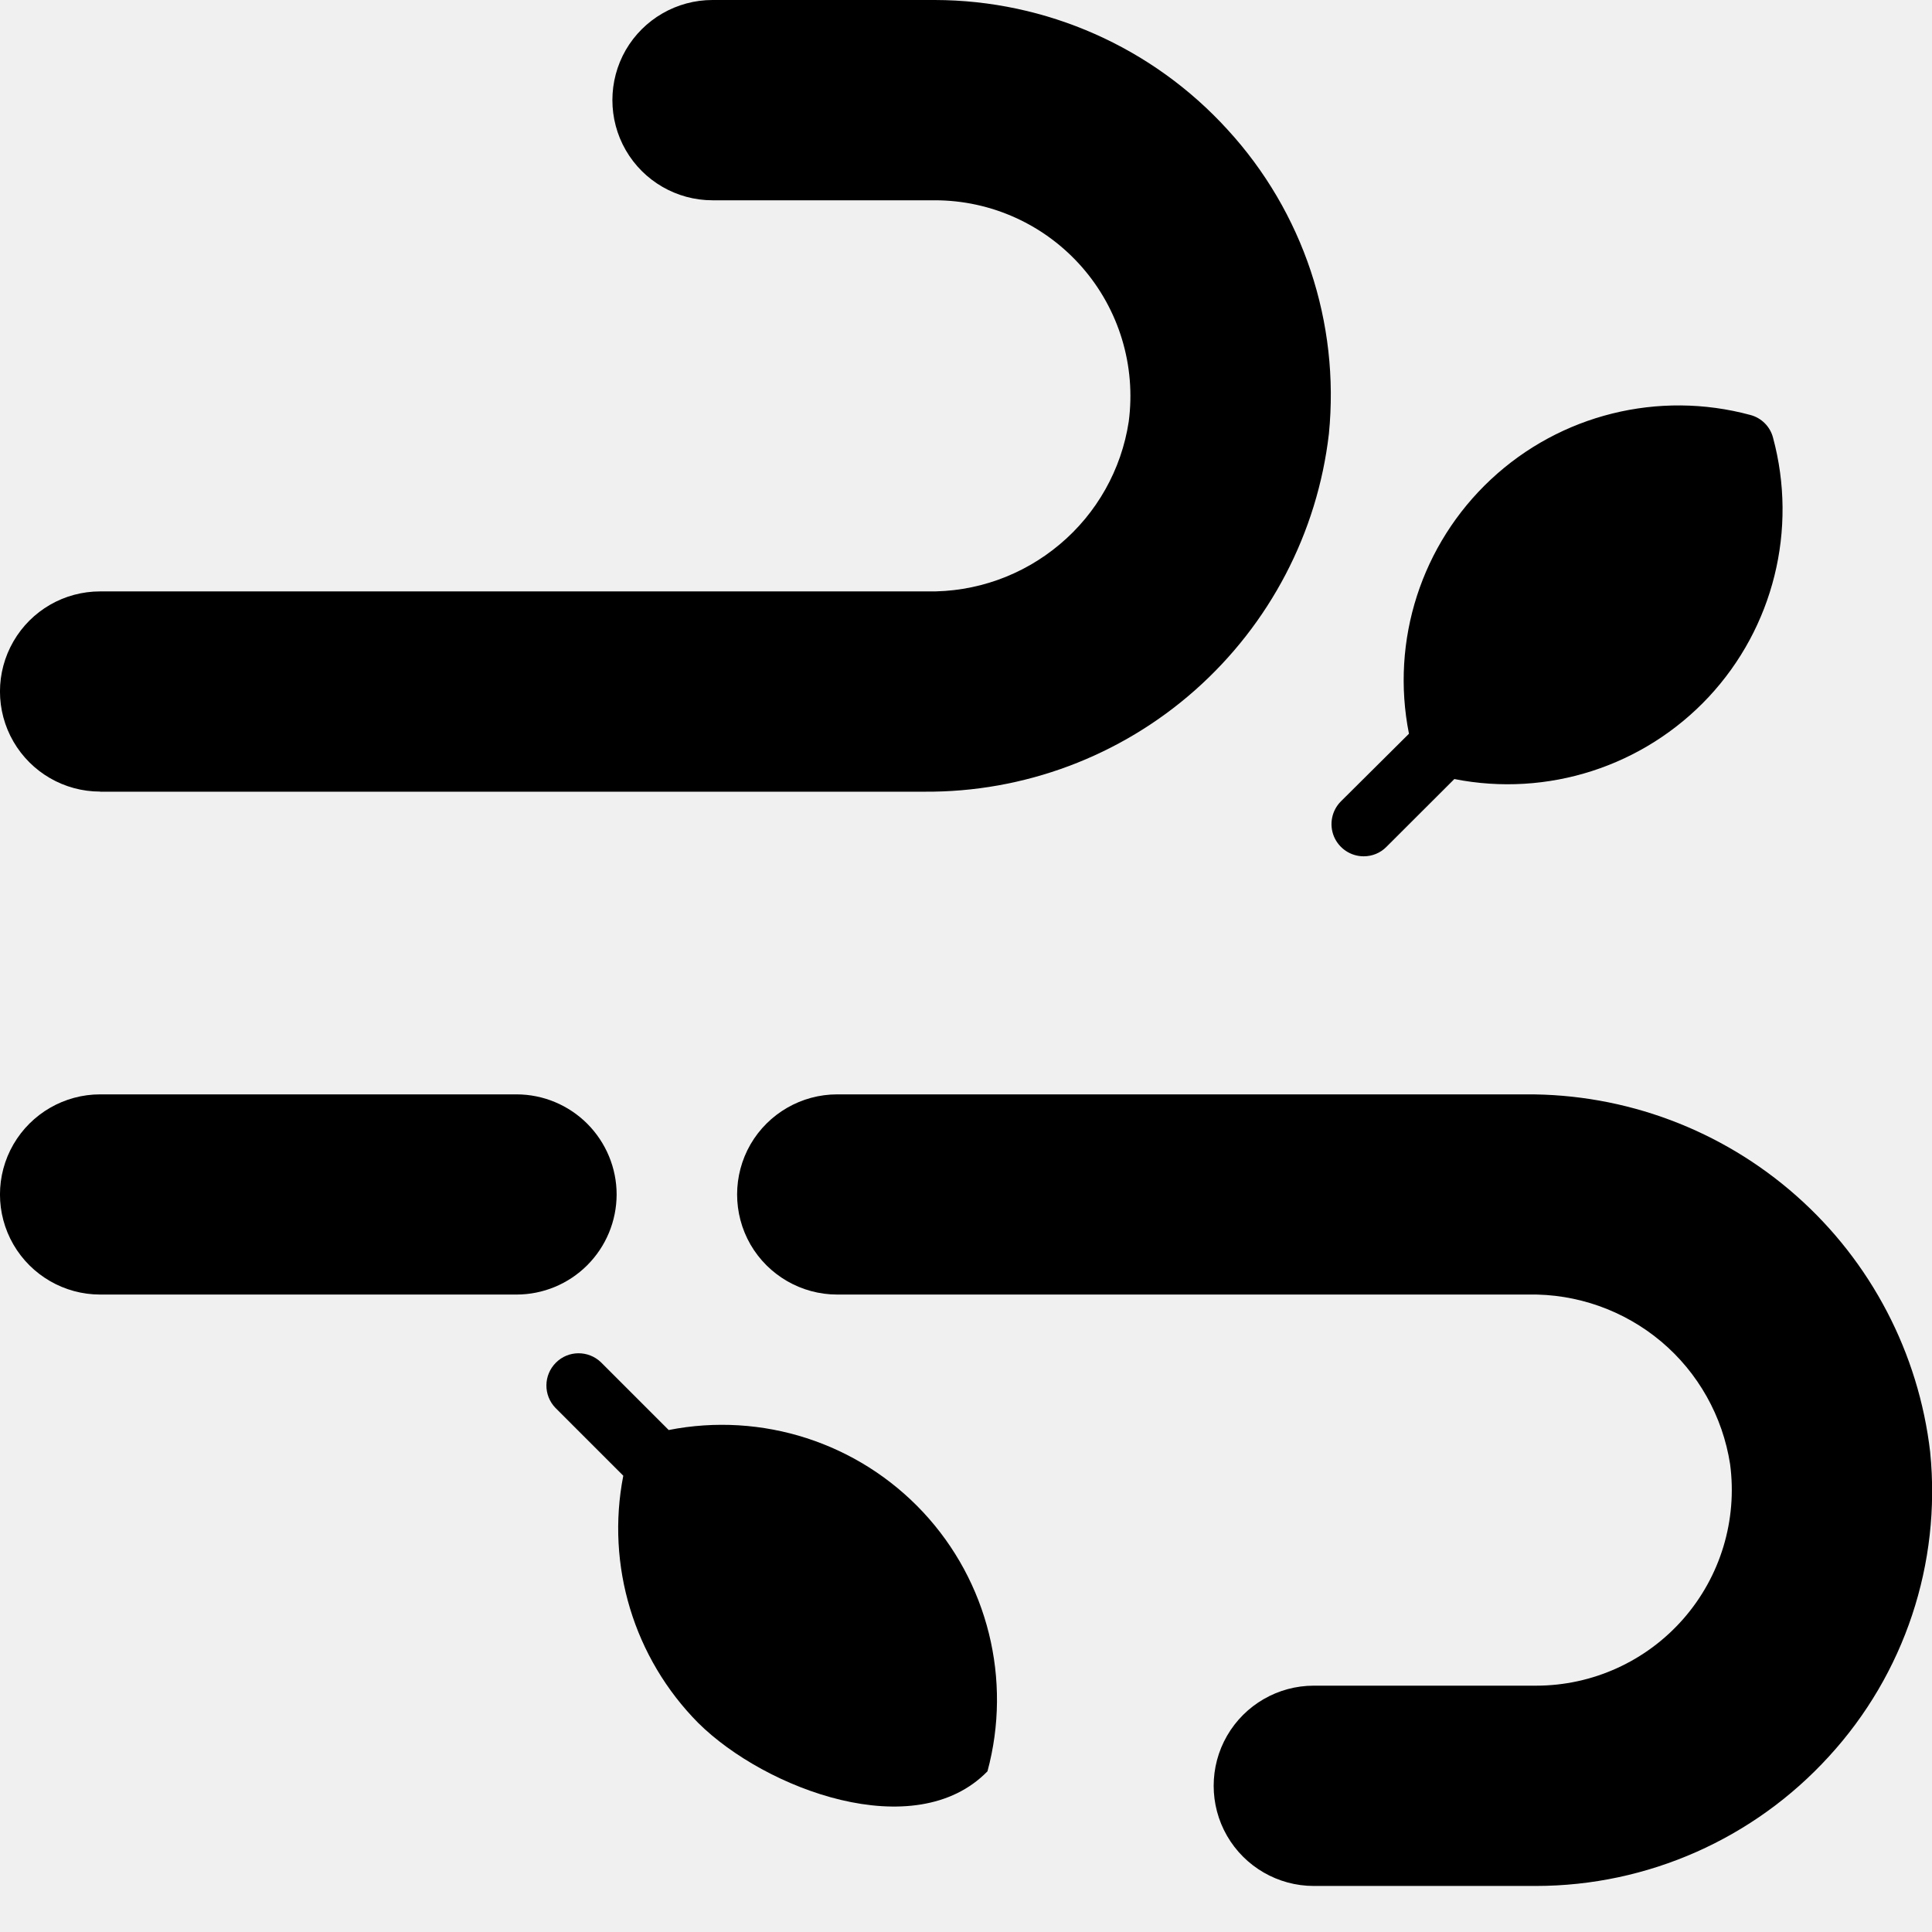
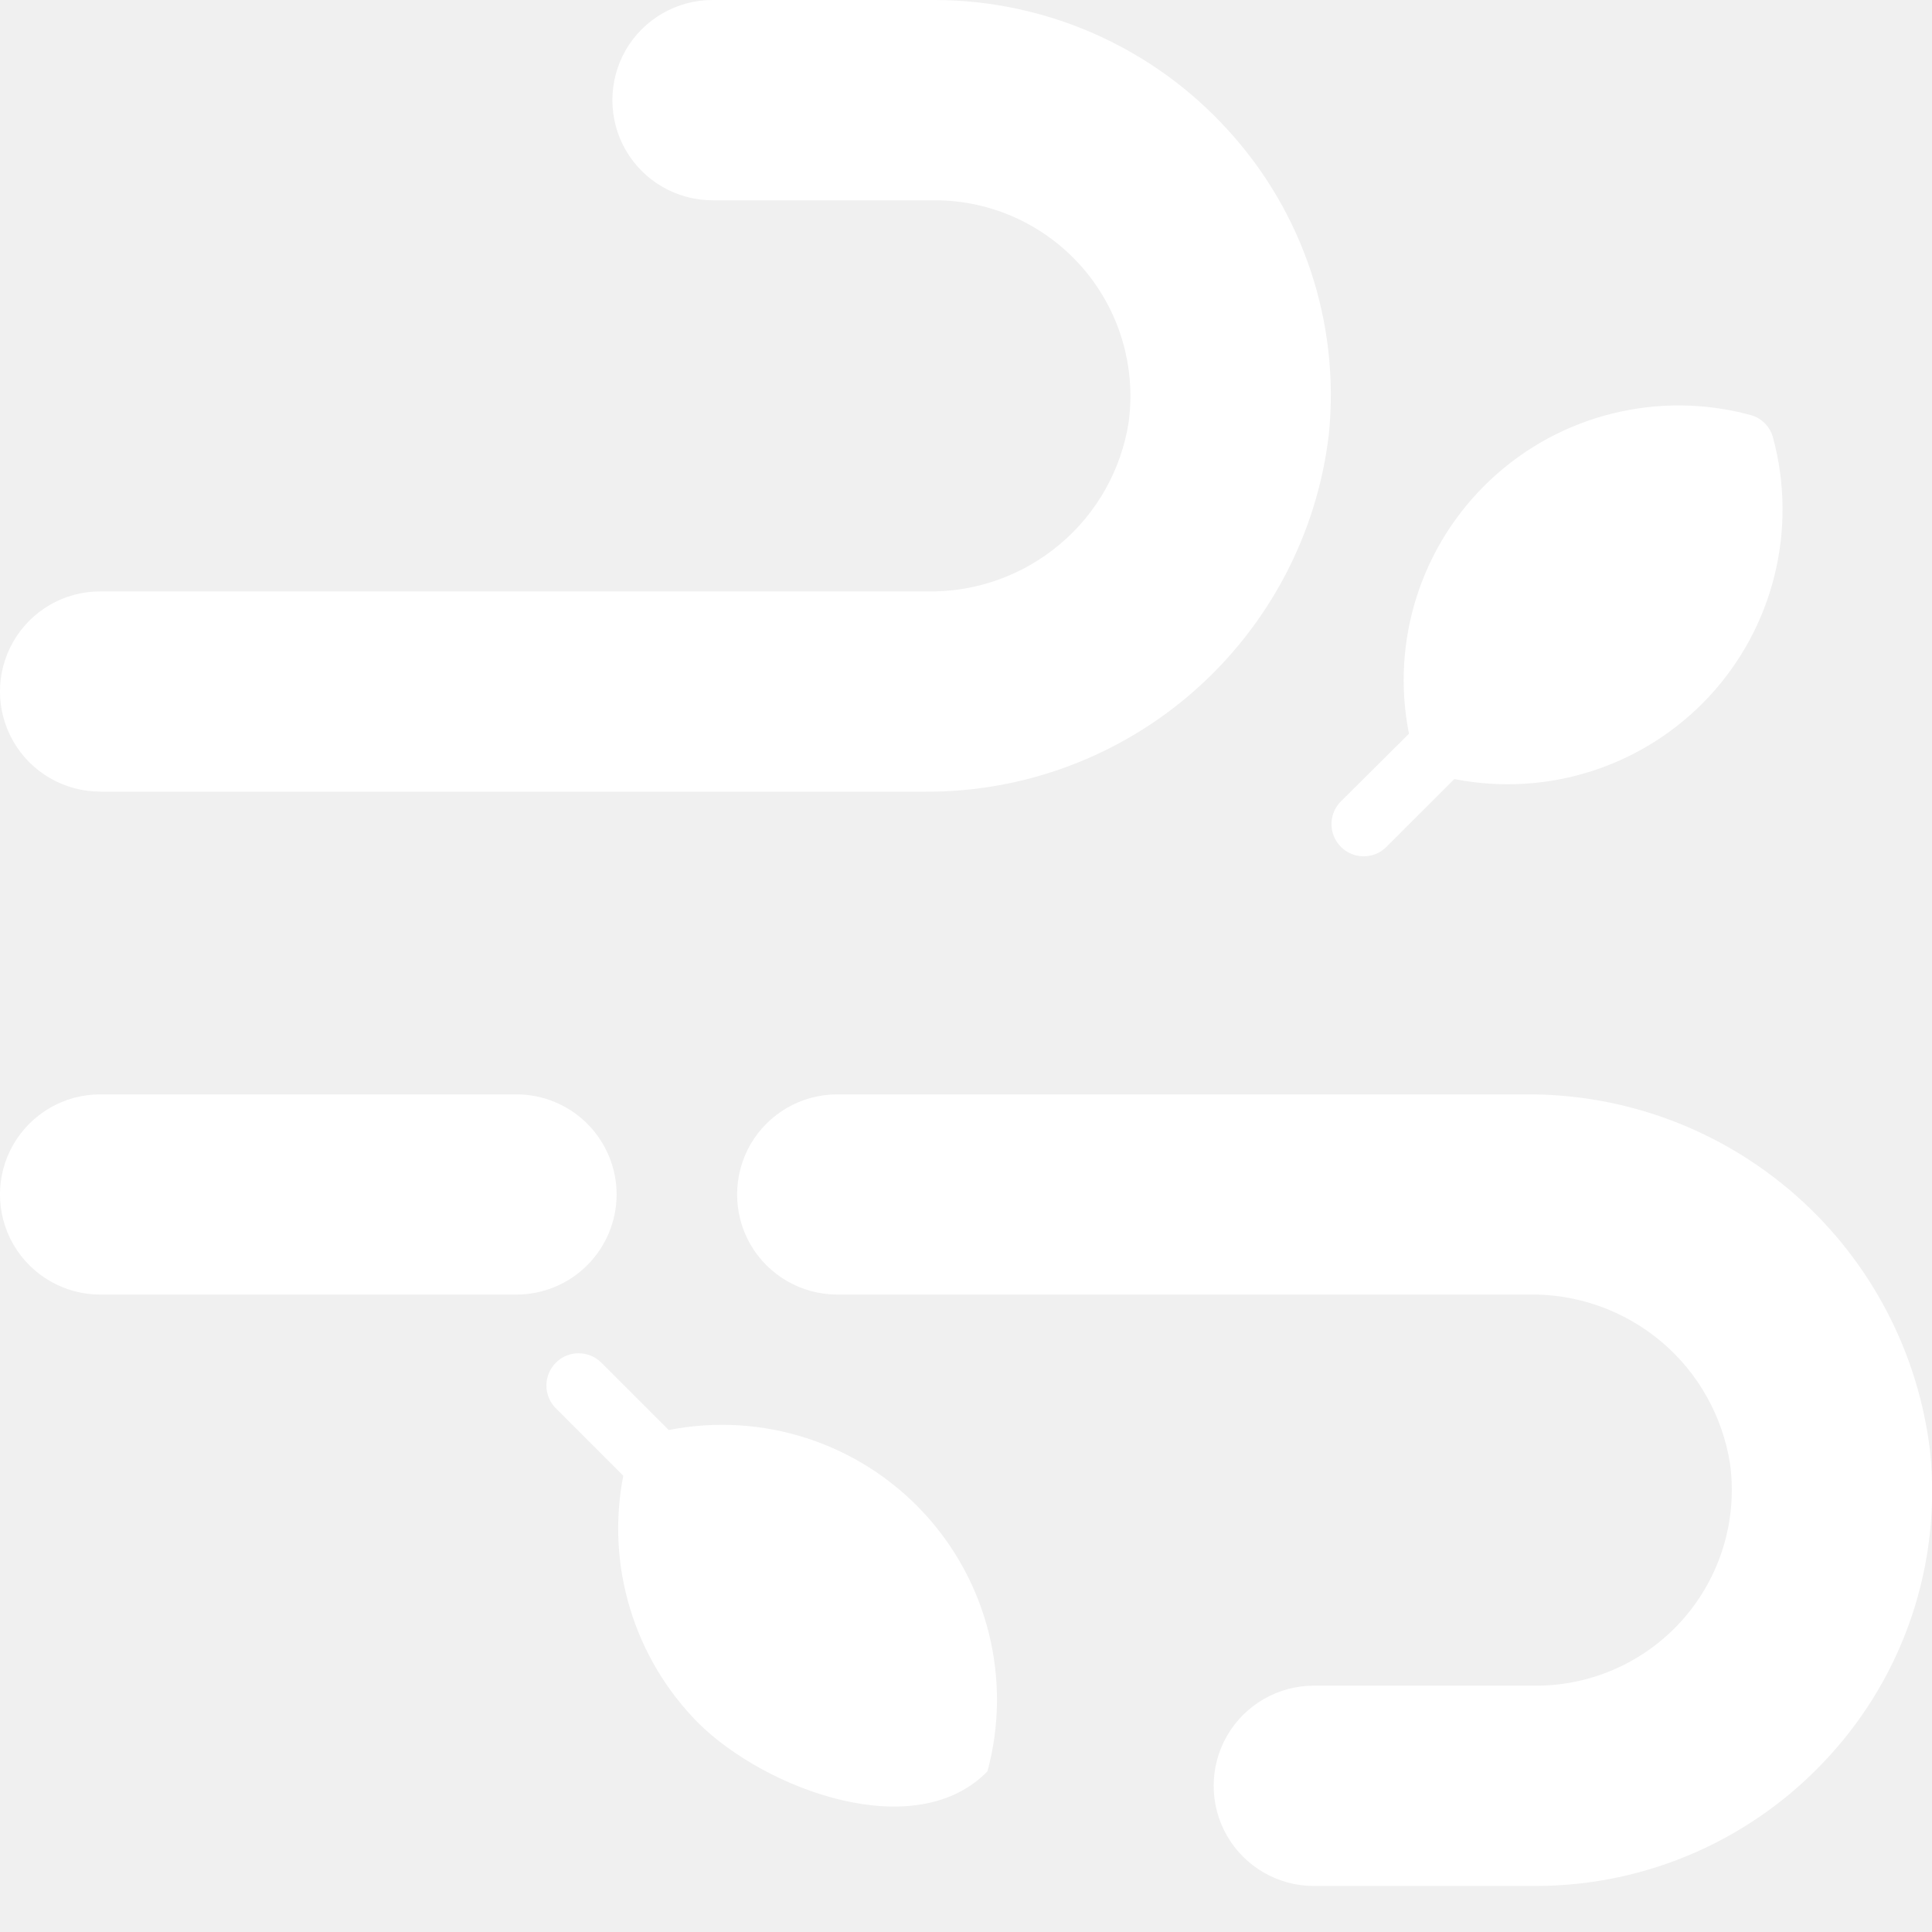
<svg xmlns="http://www.w3.org/2000/svg" width="18" height="18" viewBox="0 0 18 18" fill="none">
-   <path d="M0.933 7.376H8.61C9.539 7.383 10.438 7.046 11.133 6.431C11.829 5.815 12.274 4.965 12.381 4.042C12.484 3.006 12.141 1.975 11.437 1.208C10.738 0.44 9.748 0.002 8.71 0H6.638C6.305 0 5.997 0.178 5.83 0.466C5.664 0.755 5.664 1.111 5.83 1.399C5.997 1.688 6.305 1.866 6.638 1.866H8.71C9.235 1.866 9.734 2.093 10.08 2.488C10.426 2.883 10.585 3.408 10.516 3.929C10.448 4.375 10.219 4.782 9.873 5.072C9.527 5.363 9.088 5.519 8.636 5.51H0.933C0.599 5.51 0.292 5.687 0.125 5.976C-0.042 6.265 -0.042 6.62 0.125 6.909C0.292 7.197 0.599 7.375 0.933 7.375L0.933 7.376Z" fill="black" />
-   <path d="M17.983 13.529C17.876 12.607 17.432 11.756 16.736 11.141C16.041 10.526 15.142 10.189 14.213 10.196H7.8C7.467 10.196 7.159 10.374 6.992 10.662C6.826 10.951 6.826 11.306 6.992 11.595C7.159 11.883 7.467 12.061 7.8 12.061H14.239C14.69 12.052 15.13 12.208 15.476 12.498C15.822 12.789 16.05 13.196 16.119 13.642C16.188 14.163 16.029 14.688 15.683 15.083C15.337 15.478 14.837 15.705 14.312 15.705H12.24C11.907 15.705 11.599 15.883 11.432 16.172C11.266 16.46 11.266 16.816 11.432 17.104C11.599 17.393 11.907 17.571 12.24 17.571H14.312C15.35 17.57 16.34 17.132 17.04 16.364C17.744 15.597 18.087 14.566 17.983 13.53L17.983 13.529Z" fill="black" />
-   <path d="M5.745 11.129C5.745 10.882 5.646 10.645 5.472 10.47C5.297 10.295 5.06 10.196 4.812 10.196H0.933C0.6 10.196 0.292 10.374 0.125 10.662C-0.042 10.951 -0.042 11.306 0.125 11.595C0.292 11.883 0.6 12.061 0.933 12.061H4.812C5.059 12.061 5.296 11.963 5.471 11.788C5.646 11.613 5.744 11.377 5.745 11.13L5.745 11.129Z" fill="black" />
-   <path d="M12.705 7.978C12.785 7.978 12.861 7.947 12.917 7.89L13.55 7.258H13.549C14.418 7.43 15.314 7.141 15.919 6.494C16.523 5.847 16.75 4.933 16.519 4.078C16.492 3.974 16.411 3.893 16.307 3.866C15.452 3.635 14.538 3.862 13.891 4.466C13.243 5.071 12.954 5.967 13.127 6.836L12.493 7.466C12.407 7.552 12.382 7.681 12.428 7.793C12.475 7.905 12.584 7.978 12.705 7.978L12.705 7.978Z" fill="black" />
-   <path d="M6.231 13.324L5.599 12.692C5.481 12.579 5.294 12.58 5.179 12.696C5.063 12.812 5.061 12.999 5.175 13.117L5.807 13.749V13.749C5.644 14.585 5.906 15.448 6.506 16.053C7.13 16.671 8.525 17.195 9.2 16.503H9.2C9.431 15.649 9.204 14.735 8.6 14.088C7.995 13.441 7.1 13.152 6.231 13.323L6.231 13.324Z" fill="black" />
+   <path d="M0.933 7.376H8.61C9.539 7.383 10.438 7.046 11.133 6.431C11.829 5.815 12.274 4.965 12.381 4.042C12.484 3.006 12.141 1.975 11.437 1.208C10.738 0.44 9.748 0.002 8.71 0H6.638C6.305 0 5.997 0.178 5.83 0.466C5.664 0.755 5.664 1.111 5.83 1.399C5.997 1.688 6.305 1.866 6.638 1.866H8.71C9.235 1.866 9.734 2.093 10.08 2.488C10.426 2.883 10.585 3.408 10.516 3.929C10.448 4.375 10.219 4.782 9.873 5.072C9.527 5.363 9.088 5.519 8.636 5.51H0.933C0.599 5.51 0.292 5.687 0.125 5.976C-0.042 6.265 -0.042 6.62 0.125 6.909C0.292 7.197 0.599 7.375 0.933 7.375L0.933 7.376Z" fill="white" />
+   <path d="M17.983 13.529C17.876 12.607 17.432 11.756 16.736 11.141C16.041 10.526 15.142 10.189 14.213 10.196H7.8C7.467 10.196 7.159 10.374 6.992 10.662C6.826 10.951 6.826 11.306 6.992 11.595C7.159 11.883 7.467 12.061 7.8 12.061H14.239C14.69 12.052 15.13 12.208 15.476 12.498C15.822 12.789 16.05 13.196 16.119 13.642C16.188 14.163 16.029 14.688 15.683 15.083C15.337 15.478 14.837 15.705 14.312 15.705H12.24C11.907 15.705 11.599 15.883 11.432 16.172C11.266 16.46 11.266 16.816 11.432 17.104C11.599 17.393 11.907 17.571 12.24 17.571H14.312C15.35 17.57 16.34 17.132 17.04 16.364C17.744 15.597 18.087 14.566 17.983 13.53L17.983 13.529Z" fill="white" />
+   <path d="M5.745 11.129C5.745 10.882 5.646 10.645 5.472 10.47C5.297 10.295 5.06 10.196 4.812 10.196H0.933C0.6 10.196 0.292 10.374 0.125 10.662C-0.042 10.951 -0.042 11.306 0.125 11.595C0.292 11.883 0.6 12.061 0.933 12.061H4.812C5.059 12.061 5.296 11.963 5.471 11.788C5.646 11.613 5.744 11.377 5.745 11.13L5.745 11.129Z" fill="white" />
+   <path d="M12.705 7.978C12.785 7.978 12.861 7.947 12.917 7.89L13.55 7.258H13.549C14.418 7.43 15.314 7.141 15.919 6.494C16.523 5.847 16.75 4.933 16.519 4.078C16.492 3.974 16.411 3.893 16.307 3.866C15.452 3.635 14.538 3.862 13.891 4.466C13.243 5.071 12.954 5.967 13.127 6.836L12.493 7.466C12.407 7.552 12.382 7.681 12.428 7.793C12.475 7.905 12.584 7.978 12.705 7.978L12.705 7.978Z" fill="white" />
+   <path d="M6.231 13.324L5.599 12.692C5.481 12.579 5.294 12.58 5.179 12.696C5.063 12.812 5.061 12.999 5.175 13.117L5.807 13.749V13.749C5.644 14.585 5.906 15.448 6.506 16.053C7.13 16.671 8.525 17.195 9.2 16.503H9.2C9.431 15.649 9.204 14.735 8.6 14.088C7.995 13.441 7.1 13.152 6.231 13.323L6.231 13.324Z" fill="white" />
</svg>
